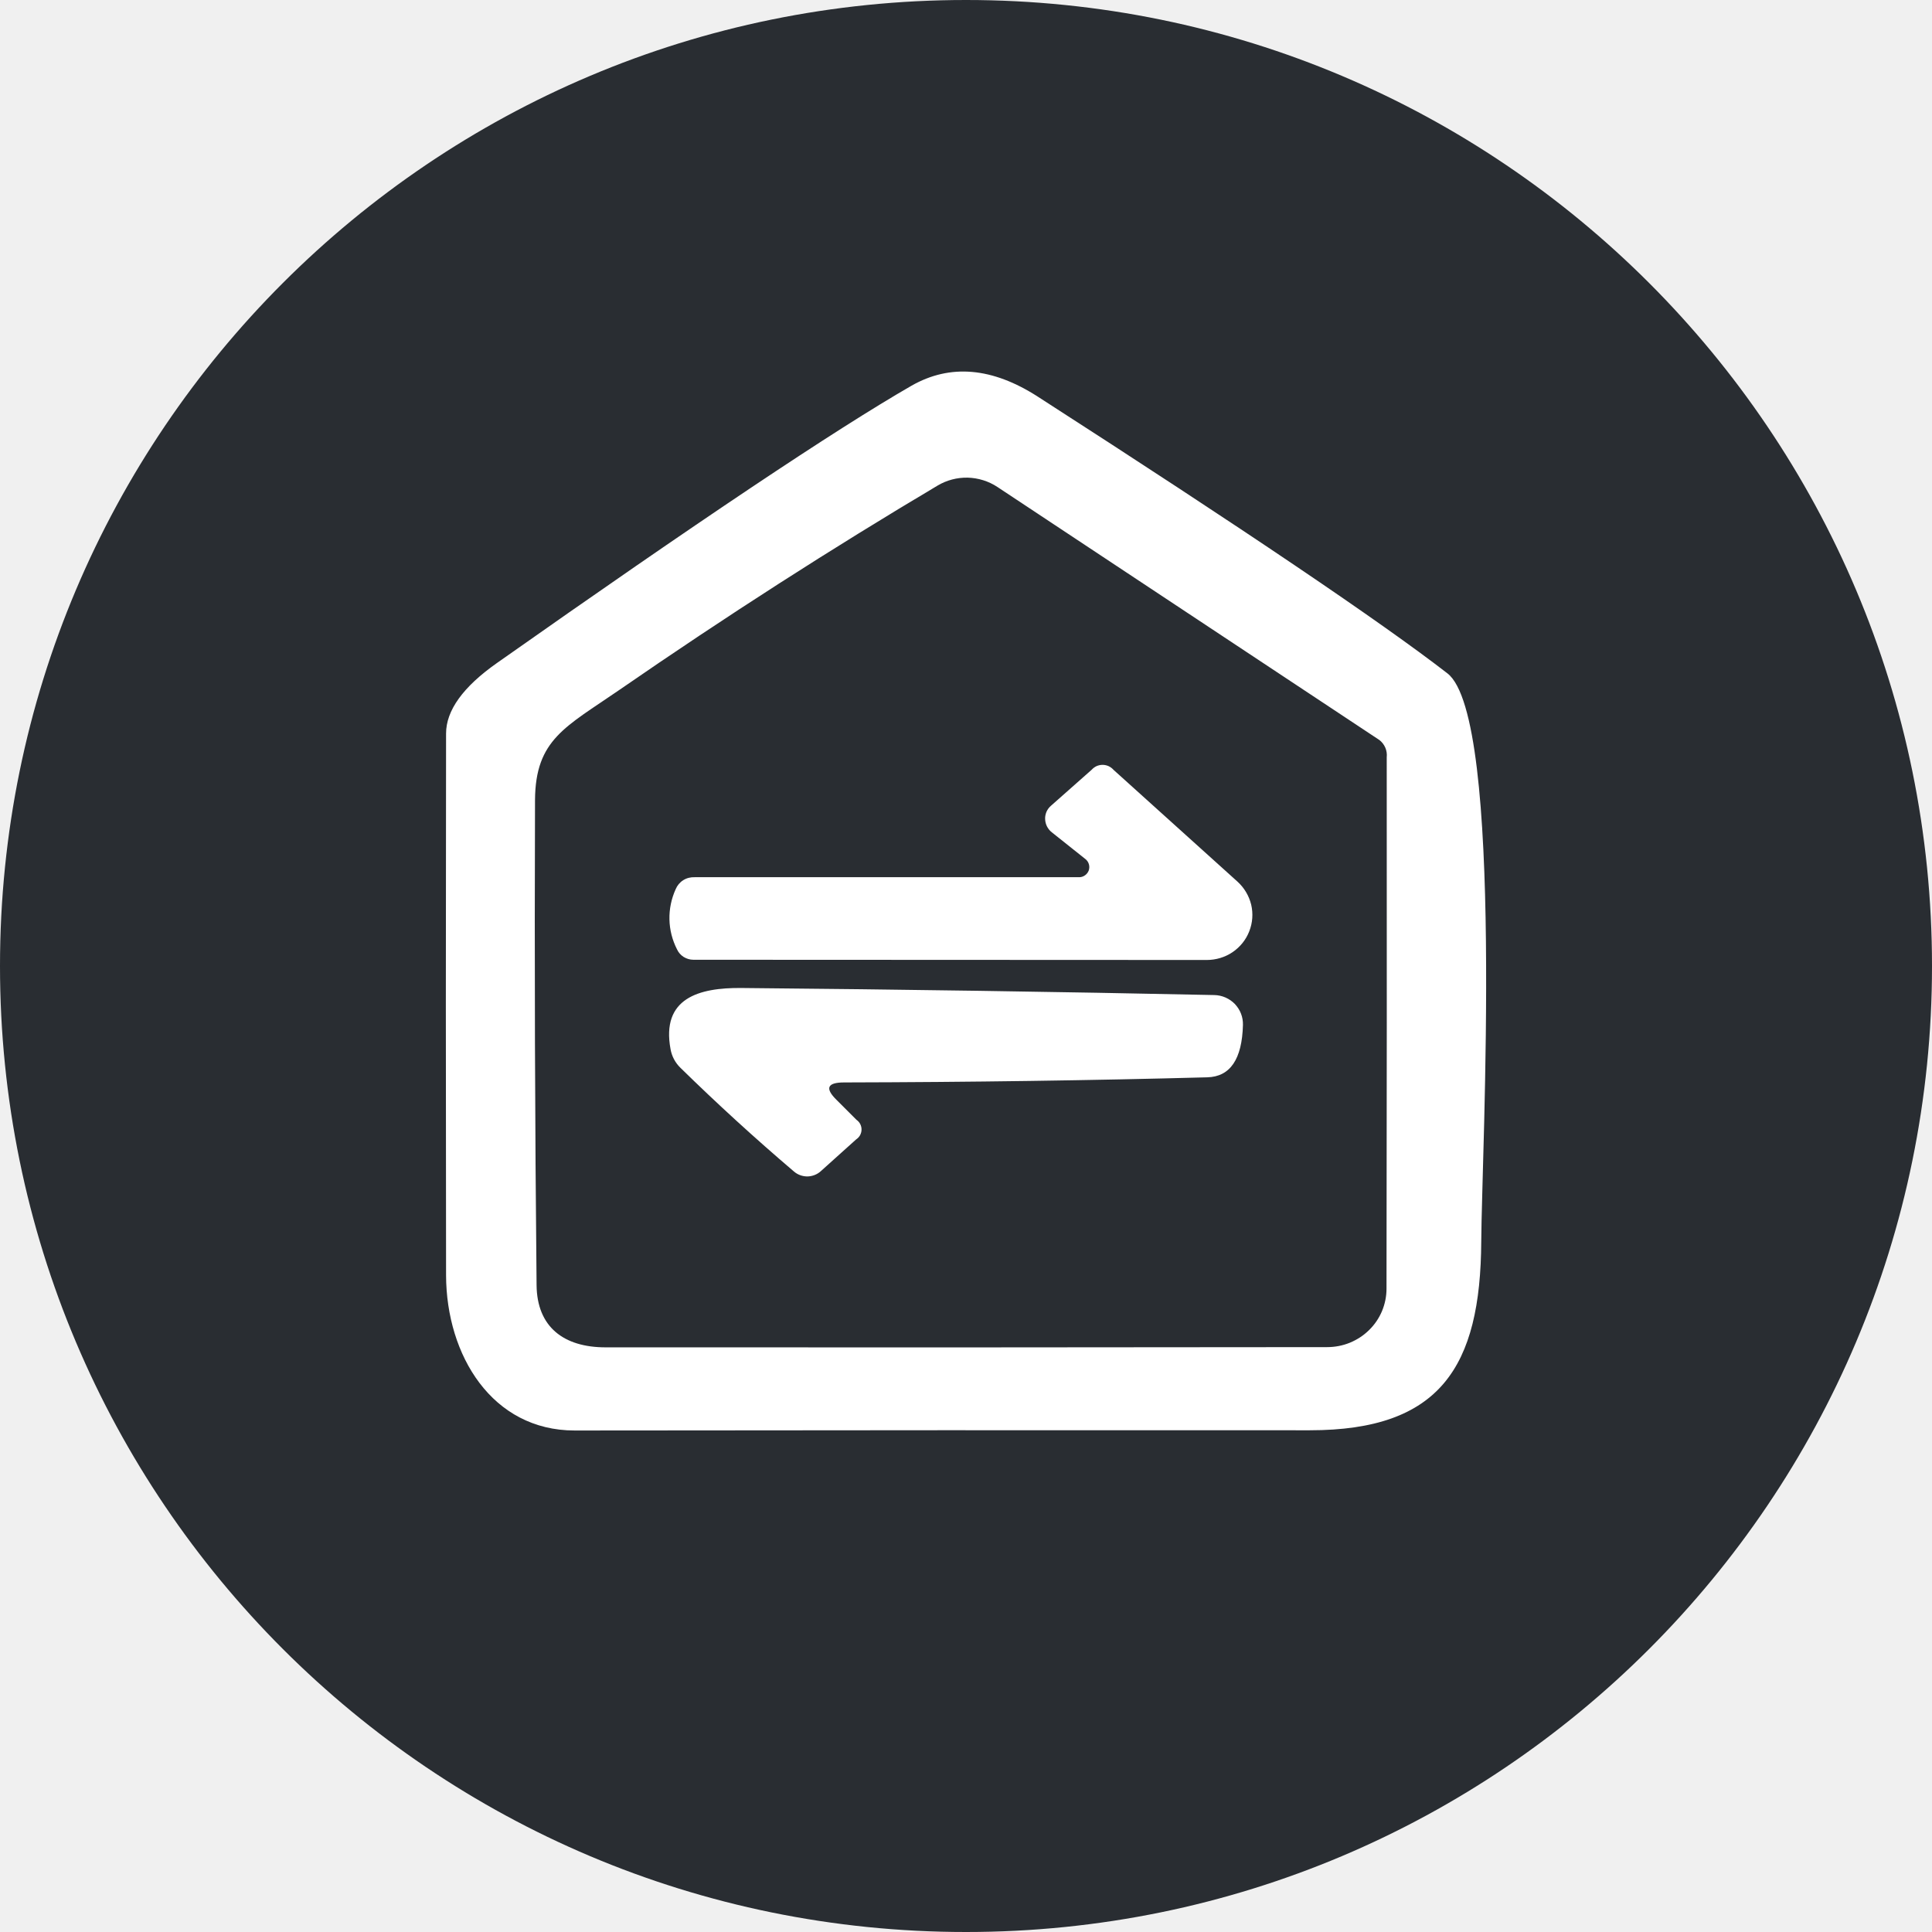
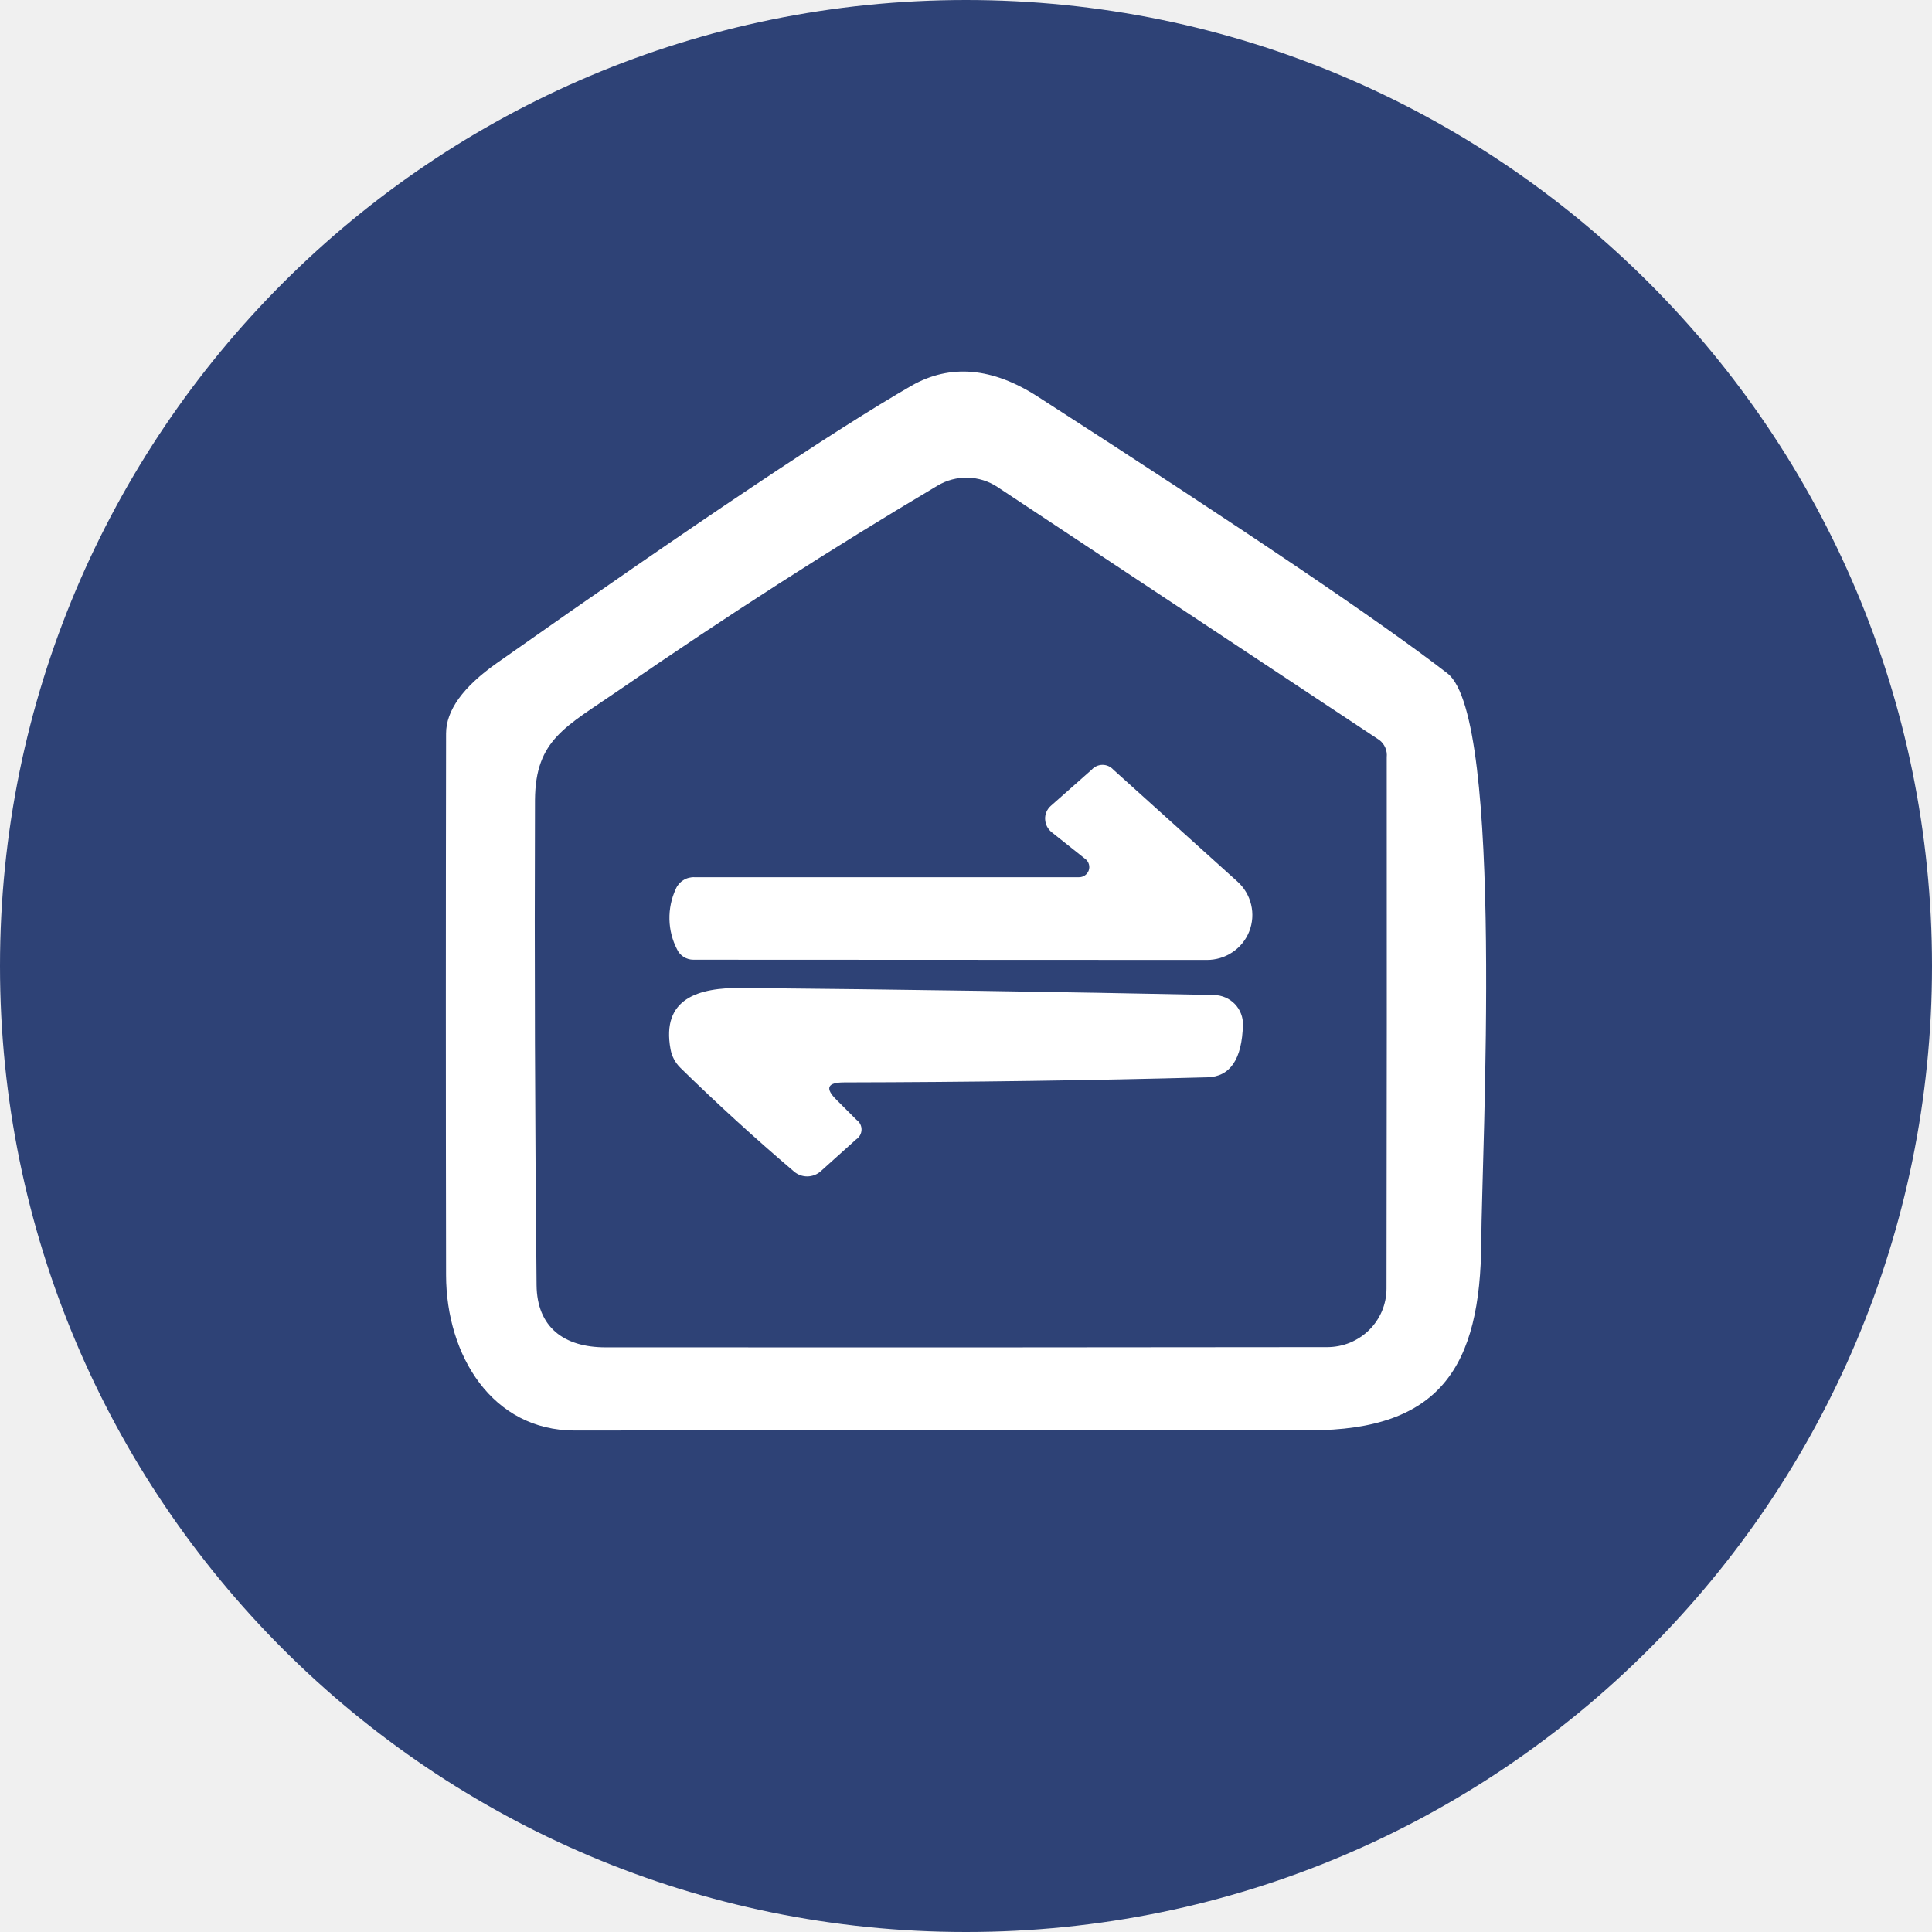
- <svg xmlns="http://www.w3.org/2000/svg" width="26" height="26" viewBox="0 0 26 26" fill="none">
-   <path d="M26 13C26 20.18 20.18 26 13 26C5.82 26 0 20.18 0 13C0 5.82 5.82 0 13 0C20.18 0 26 5.82 26 13Z" fill="#292D32" />
-   <path d="M13.968 5.339C16.748 7.129 18.585 8.37 19.479 9.062C20.248 9.658 19.94 15.534 19.934 16.706C19.925 18.397 19.38 19.248 17.628 19.248C14.33 19.246 11.032 19.247 7.733 19.251C6.624 19.251 6.006 18.242 6.003 17.162C5.999 14.731 5.999 12.301 6.003 9.872C6.003 9.561 6.231 9.244 6.687 8.923C9.381 7.025 11.241 5.781 12.268 5.19C12.788 4.894 13.355 4.944 13.968 5.339ZM18.562 9.958L13.422 6.553C13.304 6.475 13.165 6.432 13.023 6.428C12.88 6.425 12.739 6.462 12.617 6.535C11.203 7.375 9.774 8.291 8.333 9.286C7.613 9.783 7.206 9.949 7.2 10.765C7.192 12.942 7.199 15.119 7.221 17.296C7.227 17.855 7.583 18.132 8.15 18.132C11.456 18.134 14.693 18.133 17.86 18.129C17.965 18.129 18.069 18.109 18.165 18.07C18.262 18.03 18.35 17.973 18.424 17.9C18.499 17.827 18.558 17.74 18.598 17.645C18.638 17.549 18.659 17.447 18.659 17.343C18.663 14.962 18.664 12.578 18.662 10.191C18.667 10.147 18.66 10.102 18.643 10.062C18.625 10.021 18.598 9.985 18.562 9.958Z" fill="white" />
-   <path d="M14.607 11.561L14.155 11.201C14.128 11.18 14.106 11.153 14.09 11.122C14.075 11.092 14.066 11.058 14.065 11.024C14.063 10.99 14.07 10.957 14.083 10.925C14.097 10.894 14.117 10.866 14.143 10.844L14.691 10.359C14.71 10.338 14.732 10.322 14.757 10.31C14.783 10.299 14.81 10.293 14.838 10.293C14.865 10.293 14.893 10.299 14.918 10.31C14.943 10.322 14.966 10.338 14.984 10.359L16.654 11.865C16.745 11.948 16.809 12.056 16.838 12.175C16.866 12.294 16.857 12.419 16.812 12.533C16.768 12.647 16.689 12.745 16.587 12.814C16.485 12.883 16.363 12.919 16.24 12.919L9.331 12.916C9.285 12.916 9.239 12.902 9.2 12.878C9.161 12.853 9.13 12.818 9.111 12.776C9.047 12.651 9.012 12.513 9.009 12.373C9.006 12.233 9.035 12.094 9.093 11.966C9.114 11.916 9.149 11.874 9.195 11.845C9.241 11.816 9.295 11.803 9.349 11.805H14.52C14.549 11.806 14.577 11.797 14.601 11.78C14.624 11.764 14.642 11.741 14.652 11.714C14.661 11.687 14.662 11.658 14.654 11.631C14.646 11.603 14.63 11.579 14.607 11.561Z" fill="white" />
-   <path d="M11.261 14.805L11.526 15.07C11.548 15.085 11.565 15.105 11.577 15.128C11.589 15.152 11.595 15.178 11.594 15.204C11.594 15.23 11.586 15.255 11.574 15.278C11.561 15.301 11.542 15.32 11.52 15.335L11.044 15.763C10.995 15.807 10.931 15.831 10.865 15.832C10.799 15.832 10.735 15.809 10.685 15.766C10.159 15.318 9.649 14.852 9.157 14.37C9.087 14.302 9.041 14.215 9.024 14.12C8.897 13.435 9.401 13.29 9.98 13.296C12.13 13.315 14.251 13.347 16.341 13.391C16.393 13.392 16.444 13.403 16.492 13.424C16.54 13.445 16.583 13.475 16.619 13.512C16.654 13.55 16.683 13.594 16.701 13.642C16.72 13.69 16.728 13.741 16.727 13.793C16.715 14.255 16.555 14.49 16.247 14.498C14.69 14.54 13.061 14.563 11.361 14.567C11.131 14.567 11.098 14.646 11.261 14.805Z" fill="white" />
+ <svg xmlns="http://www.w3.org/2000/svg" width="44" height="44" viewBox="0 0 44 44" fill="none">
+   <g id="Group 59897">
+     <g id="Vector">
+       <path d="M44 22C44 34.15 34.15 44 22 44C9.85 44 0 34.15 0 22C0 9.85 9.85 0 22 0C34.15 0 44 9.85 44 22Z" fill="#2E4276" />
+       <path d="M23.638 9.035C28.342 12.064 31.451 14.164 32.965 15.336C34.266 16.344 33.745 26.288 33.735 28.272C33.72 31.133 32.796 32.574 29.832 32.574C24.25 32.571 18.669 32.572 13.087 32.579C11.21 32.579 10.164 30.872 10.159 29.043C10.152 24.929 10.152 20.817 10.159 16.707C10.159 16.179 10.545 15.644 11.317 15.1C15.875 11.889 19.023 9.784 20.761 8.783C21.642 8.283 22.601 8.366 23.638 9.035ZM31.413 16.853L22.715 11.09C22.514 10.957 22.279 10.884 22.038 10.879C21.797 10.873 21.559 10.936 21.352 11.06C18.958 12.48 16.541 14.032 14.103 15.714C12.883 16.555 12.195 16.838 12.184 18.218C12.171 21.902 12.183 25.586 12.22 29.27C12.23 30.217 12.832 30.685 13.791 30.685C19.387 30.689 24.864 30.687 30.225 30.68C30.402 30.68 30.578 30.646 30.741 30.58C30.905 30.513 31.054 30.415 31.18 30.292C31.305 30.168 31.405 30.021 31.473 29.86C31.541 29.698 31.576 29.525 31.577 29.35C31.584 25.32 31.585 21.285 31.582 17.246C31.59 17.171 31.579 17.096 31.549 17.027C31.52 16.959 31.473 16.898 31.413 16.853Z" fill="white" />
+       <path d="M24.72 19.565L23.955 18.956C23.909 18.92 23.872 18.874 23.845 18.823C23.819 18.771 23.804 18.714 23.802 18.656C23.799 18.599 23.81 18.542 23.833 18.489C23.856 18.436 23.89 18.389 23.934 18.351L24.862 17.53C24.893 17.495 24.931 17.468 24.974 17.448C25.017 17.429 25.063 17.419 25.11 17.419C25.157 17.419 25.203 17.429 25.245 17.448C25.288 17.468 25.326 17.495 25.357 17.53L28.184 20.079C28.338 20.219 28.447 20.402 28.494 20.604C28.542 20.805 28.527 21.017 28.452 21.21C28.377 21.403 28.243 21.569 28.07 21.685C27.897 21.802 27.692 21.863 27.483 21.862L15.791 21.857C15.713 21.857 15.636 21.835 15.57 21.793C15.504 21.751 15.451 21.691 15.419 21.62C15.31 21.409 15.251 21.176 15.246 20.939C15.241 20.702 15.289 20.466 15.389 20.25C15.423 20.166 15.483 20.095 15.561 20.046C15.639 19.997 15.73 19.973 15.822 19.978H24.572C24.621 19.979 24.669 19.964 24.709 19.936C24.748 19.909 24.779 19.869 24.795 19.824C24.811 19.778 24.813 19.729 24.799 19.683C24.786 19.636 24.758 19.595 24.72 19.565Z" fill="white" />
+       <path d="M19.057 25.054L19.506 25.503C19.542 25.528 19.572 25.562 19.592 25.602C19.612 25.641 19.622 25.685 19.621 25.729C19.62 25.773 19.608 25.817 19.586 25.855C19.564 25.894 19.533 25.927 19.496 25.951L18.69 26.676C18.607 26.75 18.499 26.791 18.387 26.792C18.275 26.793 18.167 26.753 18.083 26.681C17.192 25.922 16.329 25.135 15.496 24.319C15.378 24.204 15.3 24.056 15.271 23.896C15.057 22.737 15.909 22.49 16.889 22.5C20.528 22.534 24.116 22.588 27.654 22.661C27.742 22.663 27.829 22.683 27.91 22.718C27.99 22.753 28.063 22.804 28.124 22.867C28.184 22.93 28.232 23.005 28.263 23.086C28.295 23.168 28.31 23.254 28.307 23.341C28.286 24.124 28.016 24.522 27.496 24.535C24.86 24.606 22.103 24.645 19.225 24.651C18.838 24.651 18.782 24.785 19.057 25.054Z" fill="white" />
+     </g>
+   </g>
</svg>
